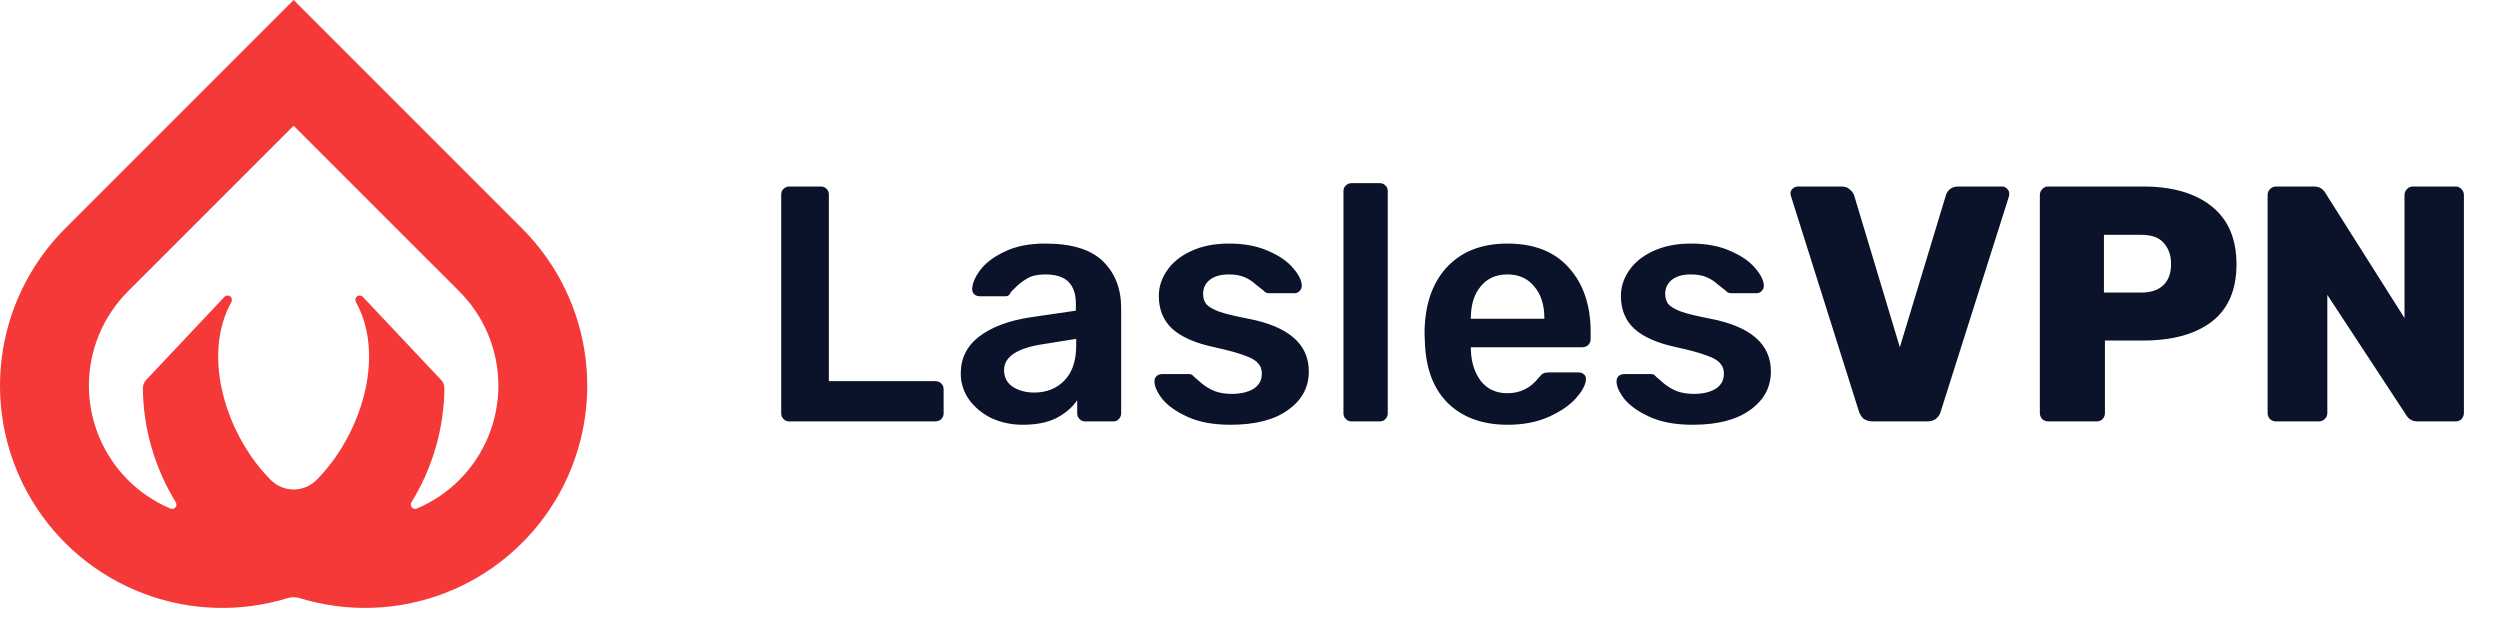
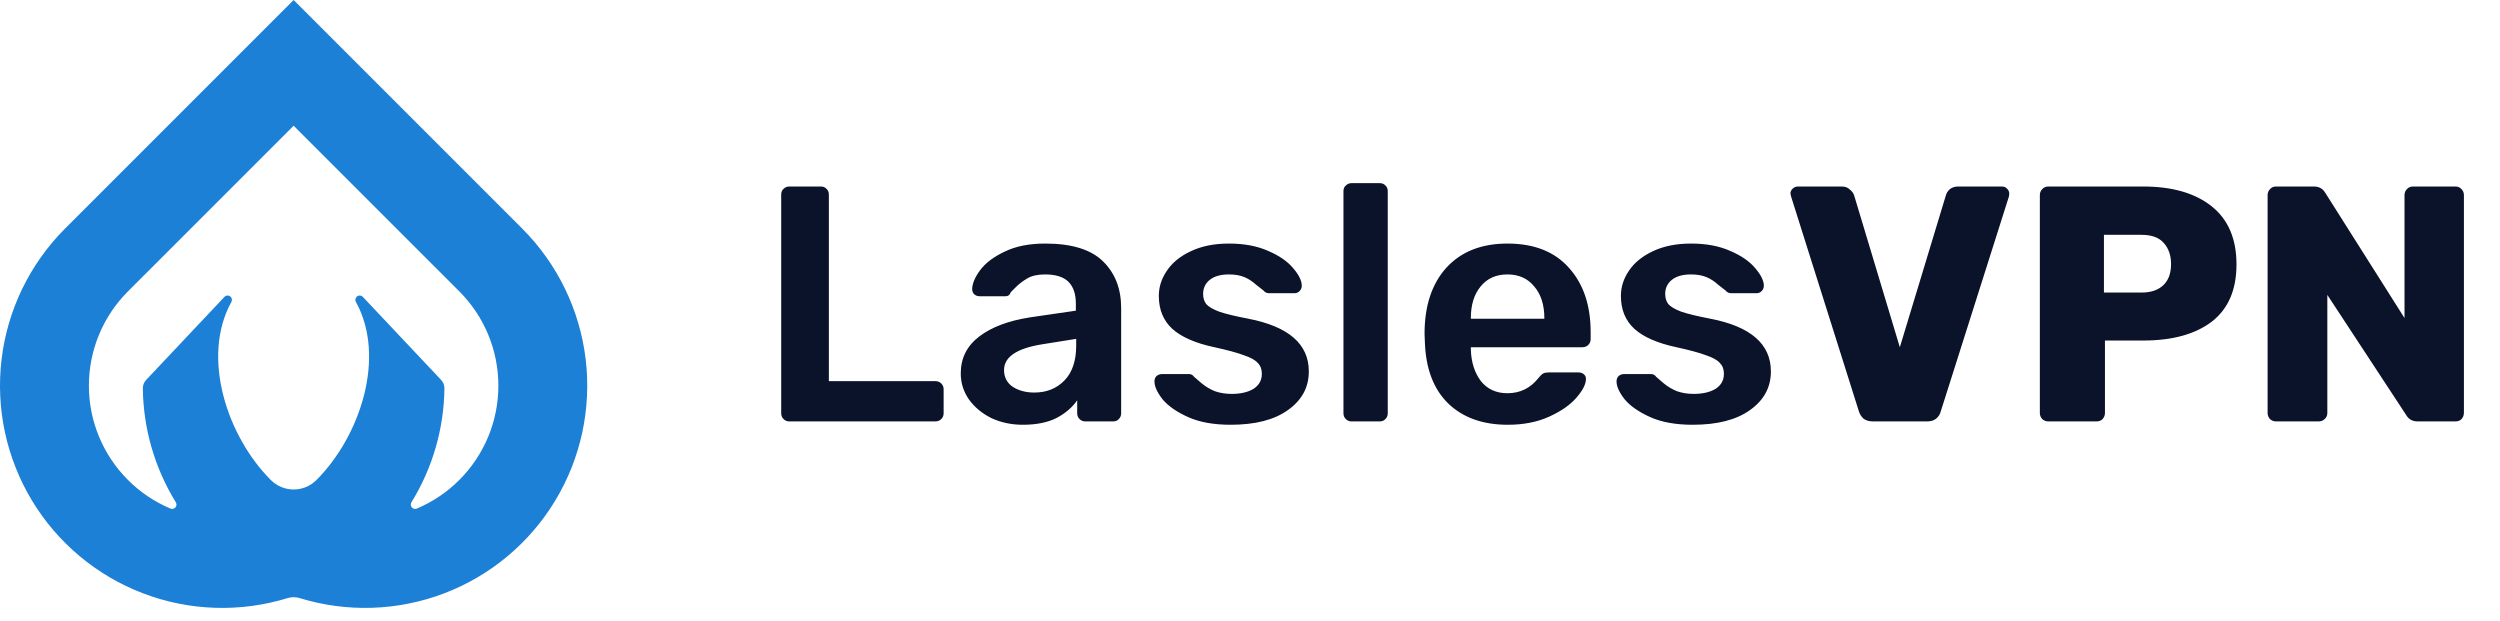
<svg xmlns="http://www.w3.org/2000/svg" width="149" height="37" viewBox="0 0 149 37" fill="none">
  <path d="M47.04 25.116C46.907 25.116 46.793 25.07 46.7 24.976C46.607 24.883 46.56 24.77 46.56 24.636V11.596C46.56 11.45 46.607 11.336 46.7 11.256C46.793 11.163 46.907 11.116 47.04 11.116H48.92C49.067 11.116 49.18 11.163 49.26 11.256C49.353 11.336 49.4 11.45 49.4 11.596V22.716H55.74C55.887 22.716 56.007 22.763 56.1 22.856C56.193 22.95 56.24 23.063 56.24 23.196V24.636C56.24 24.77 56.193 24.883 56.1 24.976C56.007 25.07 55.887 25.116 55.74 25.116H47.04ZM60.961 25.316C60.281 25.316 59.654 25.183 59.081 24.916C58.521 24.636 58.074 24.263 57.741 23.796C57.421 23.329 57.261 22.816 57.261 22.256C57.261 21.349 57.628 20.616 58.361 20.056C59.094 19.496 60.101 19.116 61.381 18.916L64.121 18.516V18.096C64.121 17.523 63.974 17.09 63.681 16.796C63.388 16.503 62.921 16.356 62.281 16.356C61.841 16.356 61.488 16.436 61.221 16.596C60.954 16.756 60.734 16.923 60.561 17.096C60.401 17.256 60.294 17.363 60.241 17.416C60.188 17.576 60.088 17.656 59.941 17.656H58.381C58.261 17.656 58.154 17.616 58.061 17.536C57.981 17.456 57.941 17.349 57.941 17.216C57.954 16.883 58.114 16.509 58.421 16.096C58.741 15.669 59.228 15.303 59.881 14.996C60.534 14.676 61.341 14.516 62.301 14.516C63.874 14.516 65.021 14.87 65.741 15.576C66.461 16.283 66.821 17.209 66.821 18.356V24.636C66.821 24.77 66.774 24.883 66.681 24.976C66.601 25.07 66.488 25.116 66.341 25.116H64.681C64.548 25.116 64.434 25.07 64.341 24.976C64.248 24.883 64.201 24.77 64.201 24.636V23.856C63.908 24.283 63.494 24.636 62.961 24.916C62.428 25.183 61.761 25.316 60.961 25.316ZM61.641 23.396C62.374 23.396 62.974 23.156 63.441 22.676C63.908 22.196 64.141 21.503 64.141 20.596V20.196L62.141 20.516C60.608 20.756 59.841 21.27 59.841 22.056C59.841 22.483 60.014 22.816 60.361 23.056C60.721 23.283 61.148 23.396 61.641 23.396ZM73.346 25.316C72.333 25.316 71.486 25.163 70.806 24.856C70.126 24.549 69.62 24.196 69.286 23.796C68.966 23.383 68.806 23.029 68.806 22.736C68.806 22.603 68.846 22.496 68.926 22.416C69.02 22.336 69.126 22.296 69.246 22.296H70.886C70.993 22.296 71.086 22.349 71.166 22.456C71.233 22.509 71.38 22.636 71.606 22.836C71.846 23.036 72.113 23.196 72.406 23.316C72.713 23.423 73.046 23.476 73.406 23.476C73.94 23.476 74.373 23.376 74.706 23.176C75.04 22.963 75.206 22.663 75.206 22.276C75.206 22.009 75.126 21.796 74.966 21.636C74.82 21.463 74.546 21.309 74.146 21.176C73.76 21.029 73.173 20.869 72.386 20.696C71.253 20.456 70.413 20.09 69.866 19.596C69.333 19.103 69.066 18.45 69.066 17.636C69.066 17.103 69.226 16.603 69.546 16.136C69.866 15.656 70.34 15.27 70.966 14.976C71.606 14.669 72.366 14.516 73.246 14.516C74.153 14.516 74.933 14.663 75.586 14.956C76.24 15.236 76.733 15.576 77.066 15.976C77.413 16.376 77.586 16.73 77.586 17.036C77.586 17.156 77.54 17.263 77.446 17.356C77.366 17.436 77.266 17.476 77.146 17.476H75.646C75.5 17.476 75.386 17.423 75.306 17.316C75.213 17.25 75.06 17.13 74.846 16.956C74.646 16.77 74.42 16.623 74.166 16.516C73.913 16.41 73.606 16.356 73.246 16.356C72.753 16.356 72.373 16.463 72.106 16.676C71.84 16.89 71.706 17.169 71.706 17.516C71.706 17.756 71.766 17.956 71.886 18.116C72.02 18.276 72.28 18.43 72.666 18.576C73.053 18.709 73.633 18.849 74.406 18.996C76.806 19.463 78.006 20.509 78.006 22.136C78.006 23.083 77.593 23.849 76.766 24.436C75.953 25.023 74.813 25.316 73.346 25.316ZM80.55 25.116C80.417 25.116 80.304 25.07 80.21 24.976C80.117 24.883 80.07 24.77 80.07 24.636V11.396C80.07 11.249 80.117 11.136 80.21 11.056C80.304 10.963 80.417 10.916 80.55 10.916H82.231C82.377 10.916 82.49 10.963 82.57 11.056C82.664 11.136 82.71 11.249 82.71 11.396V24.636C82.71 24.77 82.664 24.883 82.57 24.976C82.49 25.07 82.377 25.116 82.231 25.116H80.55ZM89.863 25.316C88.37 25.316 87.183 24.89 86.303 24.036C85.436 23.183 84.976 21.97 84.923 20.396L84.903 19.896C84.903 18.23 85.336 16.916 86.203 15.956C87.083 14.996 88.296 14.516 89.843 14.516C91.43 14.516 92.65 14.996 93.503 15.956C94.37 16.916 94.803 18.196 94.803 19.796V20.216C94.803 20.349 94.756 20.463 94.663 20.556C94.57 20.649 94.45 20.696 94.303 20.696H87.663V20.856C87.69 21.603 87.89 22.223 88.263 22.716C88.65 23.196 89.176 23.436 89.843 23.436C90.603 23.436 91.223 23.13 91.703 22.516C91.823 22.369 91.916 22.283 91.983 22.256C92.05 22.216 92.163 22.196 92.323 22.196H94.083C94.203 22.196 94.303 22.23 94.383 22.296C94.476 22.363 94.523 22.456 94.523 22.576C94.523 22.896 94.33 23.276 93.943 23.716C93.57 24.143 93.03 24.516 92.323 24.836C91.616 25.156 90.796 25.316 89.863 25.316ZM92.043 18.996V18.956C92.043 18.169 91.843 17.543 91.443 17.076C91.056 16.596 90.523 16.356 89.843 16.356C89.163 16.356 88.63 16.596 88.243 17.076C87.856 17.543 87.663 18.169 87.663 18.956V18.996H92.043ZM100.885 25.316C99.872 25.316 99.025 25.163 98.346 24.856C97.665 24.549 97.159 24.196 96.826 23.796C96.505 23.383 96.346 23.029 96.346 22.736C96.346 22.603 96.385 22.496 96.466 22.416C96.559 22.336 96.665 22.296 96.785 22.296H98.425C98.532 22.296 98.626 22.349 98.706 22.456C98.772 22.509 98.919 22.636 99.145 22.836C99.385 23.036 99.652 23.196 99.945 23.316C100.252 23.423 100.585 23.476 100.945 23.476C101.479 23.476 101.912 23.376 102.245 23.176C102.579 22.963 102.745 22.663 102.745 22.276C102.745 22.009 102.665 21.796 102.505 21.636C102.359 21.463 102.085 21.309 101.685 21.176C101.299 21.029 100.712 20.869 99.925 20.696C98.792 20.456 97.952 20.09 97.406 19.596C96.872 19.103 96.606 18.45 96.606 17.636C96.606 17.103 96.766 16.603 97.085 16.136C97.406 15.656 97.879 15.27 98.505 14.976C99.145 14.669 99.906 14.516 100.785 14.516C101.692 14.516 102.472 14.663 103.125 14.956C103.779 15.236 104.272 15.576 104.605 15.976C104.952 16.376 105.125 16.73 105.125 17.036C105.125 17.156 105.079 17.263 104.985 17.356C104.905 17.436 104.805 17.476 104.685 17.476H103.185C103.039 17.476 102.925 17.423 102.845 17.316C102.752 17.25 102.599 17.13 102.385 16.956C102.185 16.77 101.959 16.623 101.705 16.516C101.452 16.41 101.145 16.356 100.785 16.356C100.292 16.356 99.912 16.463 99.645 16.676C99.379 16.89 99.246 17.169 99.246 17.516C99.246 17.756 99.305 17.956 99.425 18.116C99.559 18.276 99.819 18.43 100.205 18.576C100.592 18.709 101.172 18.849 101.945 18.996C104.345 19.463 105.545 20.509 105.545 22.136C105.545 23.083 105.132 23.849 104.305 24.436C103.492 25.023 102.352 25.316 100.885 25.316ZM111.63 25.116C111.403 25.116 111.216 25.063 111.07 24.956C110.936 24.836 110.843 24.689 110.79 24.516L106.75 11.716L106.71 11.536C106.71 11.43 106.75 11.336 106.83 11.256C106.923 11.163 107.03 11.116 107.15 11.116H109.77C109.97 11.116 110.13 11.176 110.25 11.296C110.383 11.403 110.47 11.523 110.51 11.656L113.23 20.696L115.97 11.656C116.01 11.509 116.09 11.383 116.21 11.276C116.343 11.169 116.51 11.116 116.71 11.116H119.33C119.45 11.116 119.55 11.163 119.63 11.256C119.71 11.336 119.75 11.43 119.75 11.536C119.75 11.603 119.743 11.663 119.73 11.716L115.67 24.516C115.63 24.689 115.536 24.836 115.39 24.956C115.256 25.063 115.076 25.116 114.85 25.116H111.63ZM122.075 25.116C121.942 25.116 121.822 25.07 121.715 24.976C121.622 24.869 121.575 24.75 121.575 24.616V11.636C121.575 11.489 121.622 11.37 121.715 11.276C121.808 11.169 121.928 11.116 122.075 11.116H127.735C129.468 11.116 130.828 11.509 131.815 12.296C132.802 13.083 133.295 14.236 133.295 15.756C133.295 17.276 132.802 18.416 131.815 19.176C130.828 19.923 129.468 20.296 127.735 20.296H125.455V24.616C125.455 24.75 125.408 24.869 125.315 24.976C125.222 25.07 125.102 25.116 124.955 25.116H122.075ZM127.635 17.436C128.182 17.436 128.608 17.296 128.915 17.016C129.235 16.723 129.395 16.296 129.395 15.736C129.395 15.216 129.248 14.796 128.955 14.476C128.675 14.156 128.235 13.996 127.635 13.996H125.395V17.436H127.635ZM135.649 25.116C135.516 25.116 135.396 25.07 135.289 24.976C135.196 24.869 135.149 24.75 135.149 24.616V11.636C135.149 11.489 135.196 11.37 135.289 11.276C135.382 11.169 135.502 11.116 135.649 11.116H137.909C138.216 11.116 138.442 11.243 138.589 11.496L143.309 18.956V11.636C143.309 11.489 143.356 11.37 143.449 11.276C143.542 11.169 143.662 11.116 143.809 11.116H146.349C146.496 11.116 146.616 11.169 146.709 11.276C146.802 11.37 146.849 11.489 146.849 11.636V24.596C146.849 24.743 146.802 24.869 146.709 24.976C146.616 25.07 146.496 25.116 146.349 25.116H144.089C143.782 25.116 143.556 24.989 143.409 24.736L138.709 17.576V24.616C138.709 24.763 138.656 24.883 138.549 24.976C138.456 25.07 138.336 25.116 138.189 25.116H135.649Z" fill="#0B132A" />
-   <path d="M31.147 13.648L31.125 13.626C31.124 13.625 31.122 13.623 31.122 13.621L17.501 0L3.88 13.621C3.878 13.623 3.876 13.626 3.876 13.626L3.853 13.647C1.771 15.742 0.448 18.473 0.095 21.405C-0.258 24.338 0.38 27.304 1.906 29.833C3.433 32.362 5.761 34.308 8.521 35.361C11.28 36.415 14.313 36.516 17.136 35.648C17.373 35.575 17.628 35.575 17.865 35.648C20.688 36.515 23.721 36.414 26.48 35.361C29.239 34.307 31.567 32.361 33.094 29.833C34.62 27.304 35.258 24.338 34.905 21.405C34.553 18.473 33.23 15.742 31.147 13.648ZM8.723 22.63C8.657 22.696 8.604 22.775 8.568 22.861C8.533 22.948 8.514 23.041 8.514 23.135C8.538 25.539 9.218 27.89 10.479 29.937C10.508 29.983 10.521 30.038 10.517 30.092C10.513 30.146 10.492 30.198 10.457 30.24C10.421 30.282 10.374 30.311 10.321 30.324C10.268 30.337 10.212 30.333 10.162 30.312C9.213 29.913 8.352 29.334 7.625 28.605C6.136 27.116 5.299 25.097 5.298 22.991C5.297 20.886 6.131 18.865 7.618 17.374L17.501 7.493L27.383 17.374C28.87 18.865 29.704 20.885 29.703 22.991C29.702 25.097 28.865 27.116 27.376 28.605C26.649 29.334 25.788 29.913 24.84 30.312C24.789 30.333 24.733 30.337 24.68 30.324C24.627 30.311 24.58 30.281 24.544 30.24C24.509 30.198 24.488 30.146 24.484 30.092C24.48 30.038 24.493 29.983 24.522 29.937C25.784 27.89 26.463 25.539 26.488 23.135C26.488 23.041 26.469 22.948 26.433 22.861C26.397 22.775 26.344 22.696 26.278 22.63L21.604 17.672C21.557 17.633 21.498 17.612 21.438 17.612C21.377 17.612 21.319 17.633 21.272 17.672C21.226 17.71 21.194 17.764 21.183 17.824C21.172 17.884 21.183 17.945 21.213 17.998C23.028 21.283 21.467 26.002 18.864 28.605L18.85 28.619C18.491 28.974 18.006 29.174 17.5 29.174C16.995 29.173 16.51 28.974 16.151 28.618L16.138 28.605C13.534 26.002 11.974 21.284 13.789 17.998C13.819 17.946 13.83 17.884 13.819 17.825C13.808 17.765 13.776 17.711 13.73 17.672C13.683 17.634 13.625 17.612 13.564 17.612C13.504 17.612 13.445 17.634 13.398 17.672L8.723 22.63Z" fill="#F53838" />
+   <path d="M31.147 13.648L31.125 13.626C31.124 13.625 31.122 13.623 31.122 13.621L17.501 0L3.88 13.621C3.878 13.623 3.876 13.626 3.876 13.626L3.853 13.647C1.771 15.742 0.448 18.473 0.095 21.405C-0.258 24.338 0.38 27.304 1.906 29.833C3.433 32.362 5.761 34.308 8.521 35.361C11.28 36.415 14.313 36.516 17.136 35.648C17.373 35.575 17.628 35.575 17.865 35.648C20.688 36.515 23.721 36.414 26.48 35.361C29.239 34.307 31.567 32.361 33.094 29.833C34.62 27.304 35.258 24.338 34.905 21.405C34.553 18.473 33.23 15.742 31.147 13.648ZM8.723 22.63C8.657 22.696 8.604 22.775 8.568 22.861C8.533 22.948 8.514 23.041 8.514 23.135C8.538 25.539 9.218 27.89 10.479 29.937C10.508 29.983 10.521 30.038 10.517 30.092C10.513 30.146 10.492 30.198 10.457 30.24C10.421 30.282 10.374 30.311 10.321 30.324C10.268 30.337 10.212 30.333 10.162 30.312C9.213 29.913 8.352 29.334 7.625 28.605C6.136 27.116 5.299 25.097 5.298 22.991C5.297 20.886 6.131 18.865 7.618 17.374L17.501 7.493L27.383 17.374C28.87 18.865 29.704 20.885 29.703 22.991C29.702 25.097 28.865 27.116 27.376 28.605C26.649 29.334 25.788 29.913 24.84 30.312C24.789 30.333 24.733 30.337 24.68 30.324C24.627 30.311 24.58 30.281 24.544 30.24C24.509 30.198 24.488 30.146 24.484 30.092C24.48 30.038 24.493 29.983 24.522 29.937C25.784 27.89 26.463 25.539 26.488 23.135C26.488 23.041 26.469 22.948 26.433 22.861C26.397 22.775 26.344 22.696 26.278 22.63L21.604 17.672C21.557 17.633 21.498 17.612 21.438 17.612C21.377 17.612 21.319 17.633 21.272 17.672C21.226 17.71 21.194 17.764 21.183 17.824C21.172 17.884 21.183 17.945 21.213 17.998C23.028 21.283 21.467 26.002 18.864 28.605L18.85 28.619C18.491 28.974 18.006 29.174 17.5 29.174C16.995 29.173 16.51 28.974 16.151 28.618L16.138 28.605C13.534 26.002 11.974 21.284 13.789 17.998C13.819 17.946 13.83 17.884 13.819 17.825C13.808 17.765 13.776 17.711 13.73 17.672C13.683 17.634 13.625 17.612 13.564 17.612C13.504 17.612 13.445 17.634 13.398 17.672L8.723 22.63Z" fill="#1c80d6" />
</svg>
